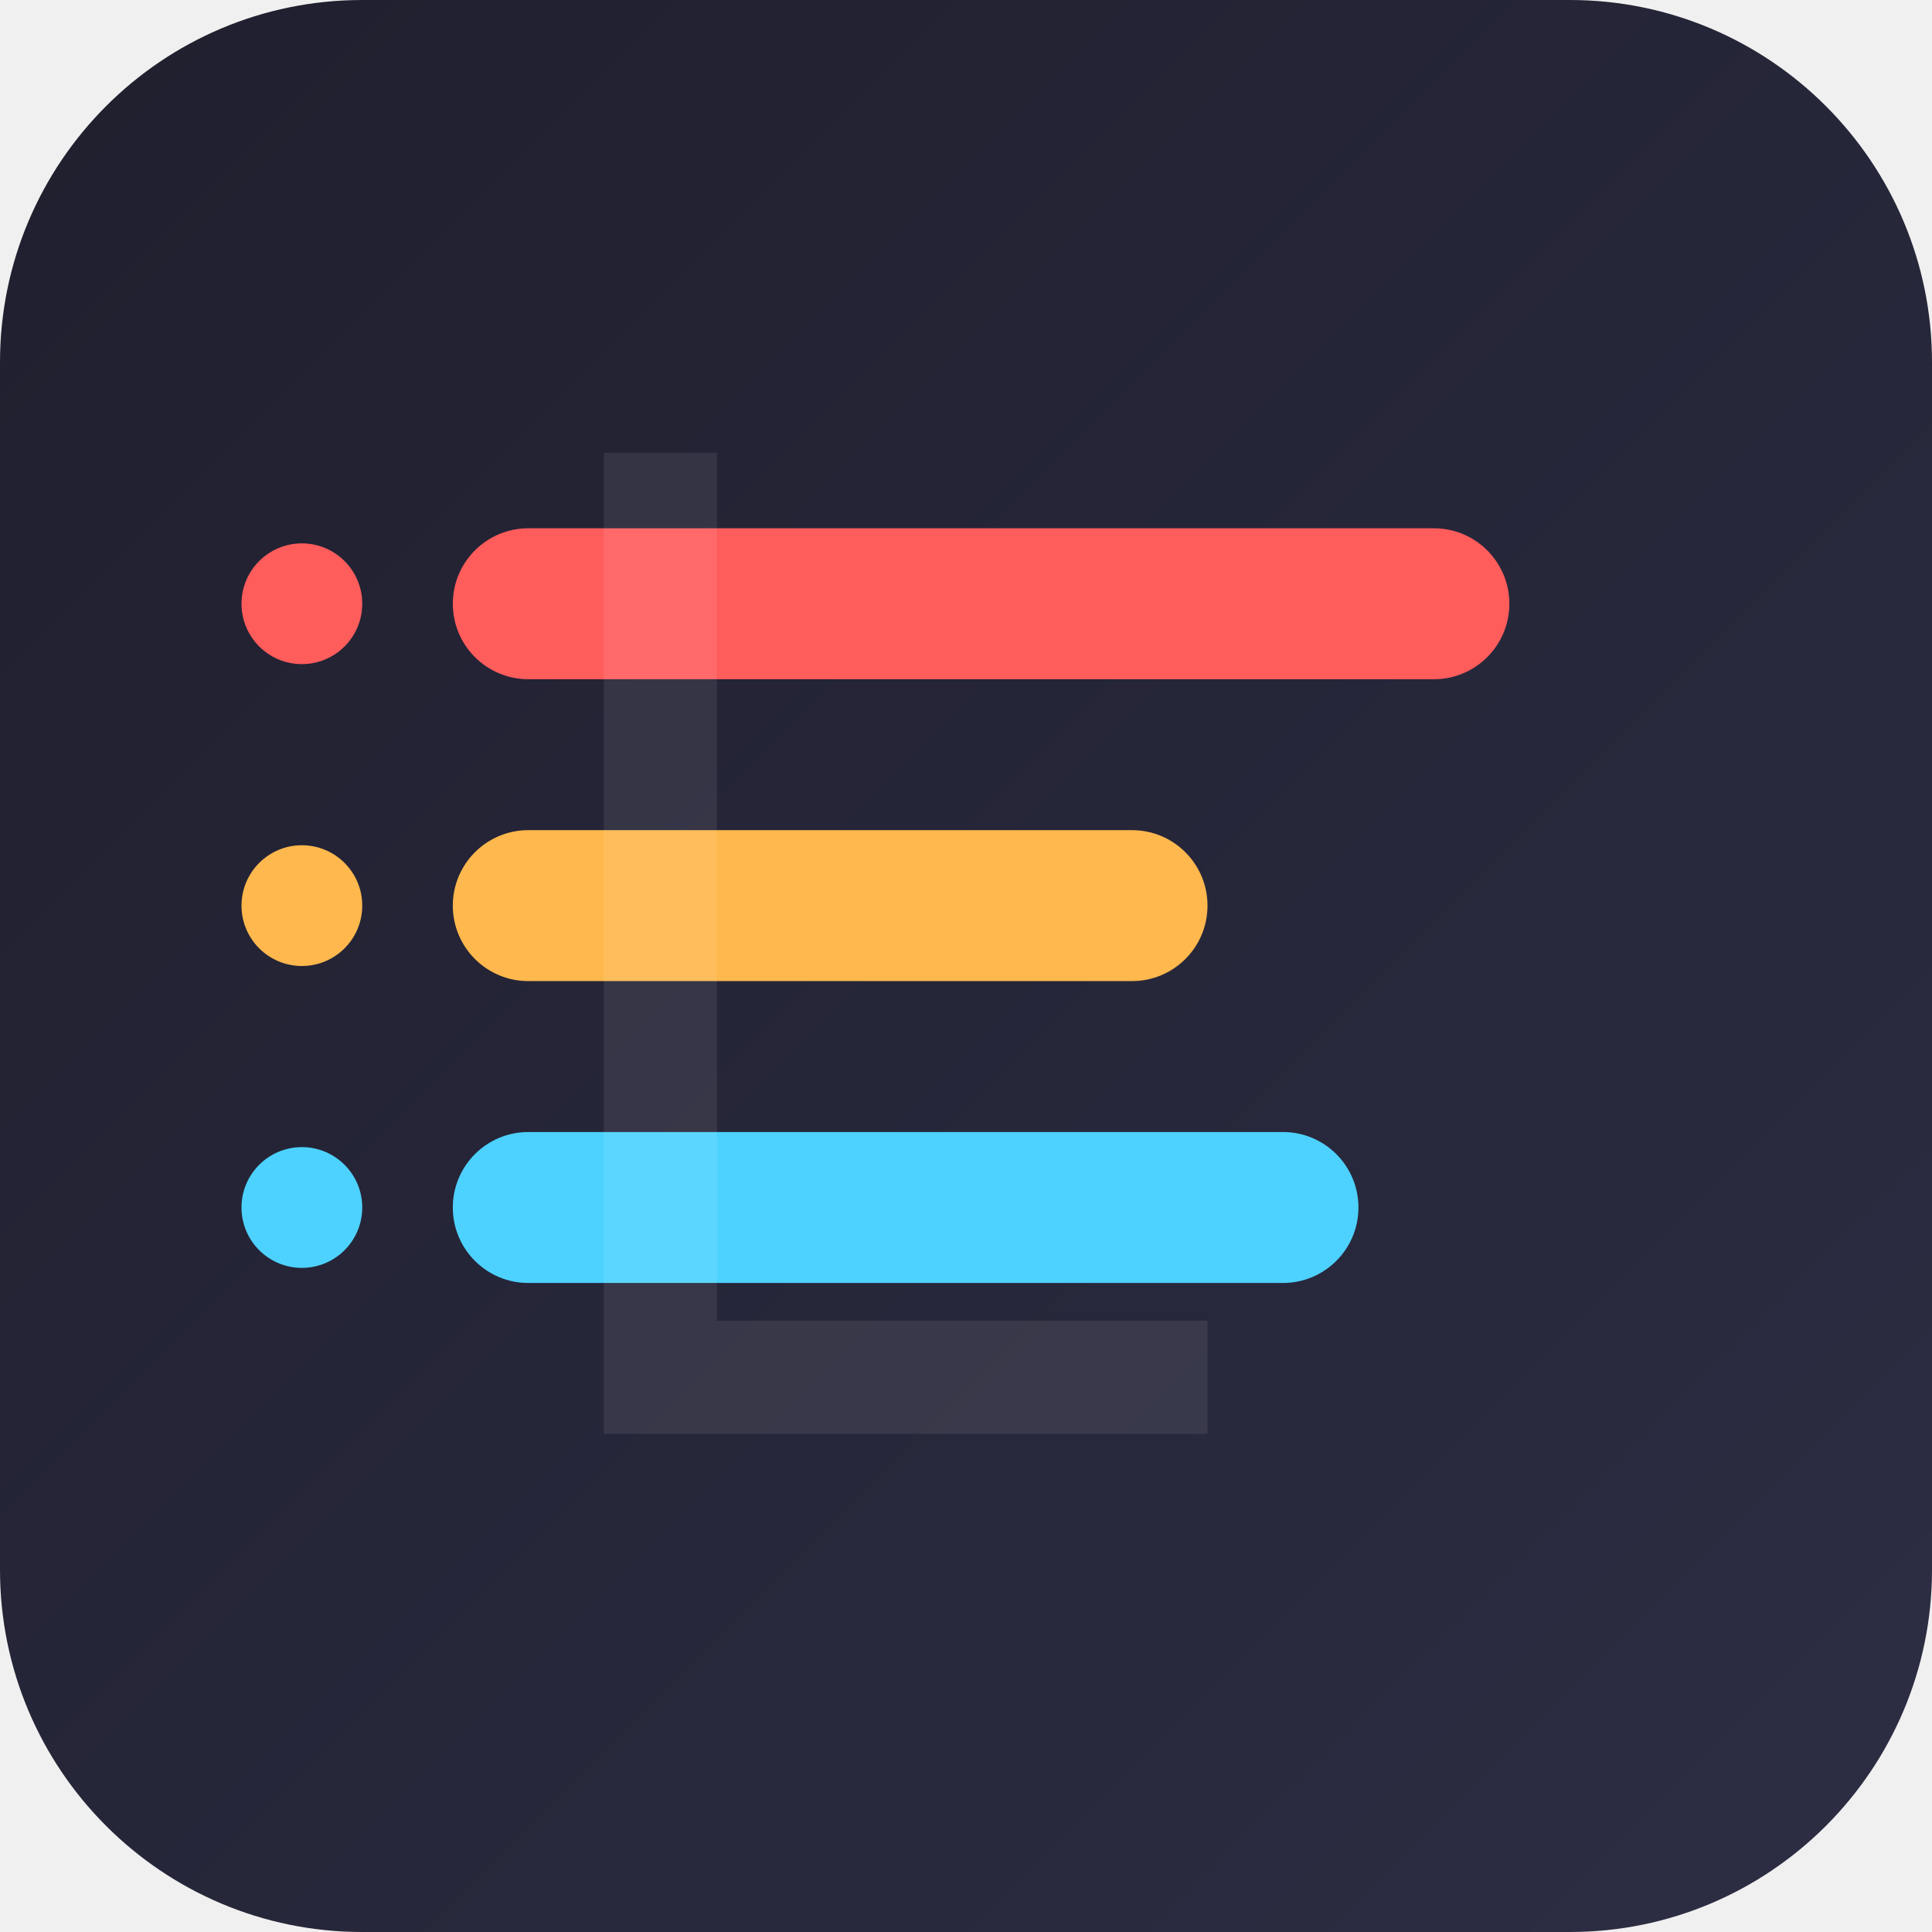
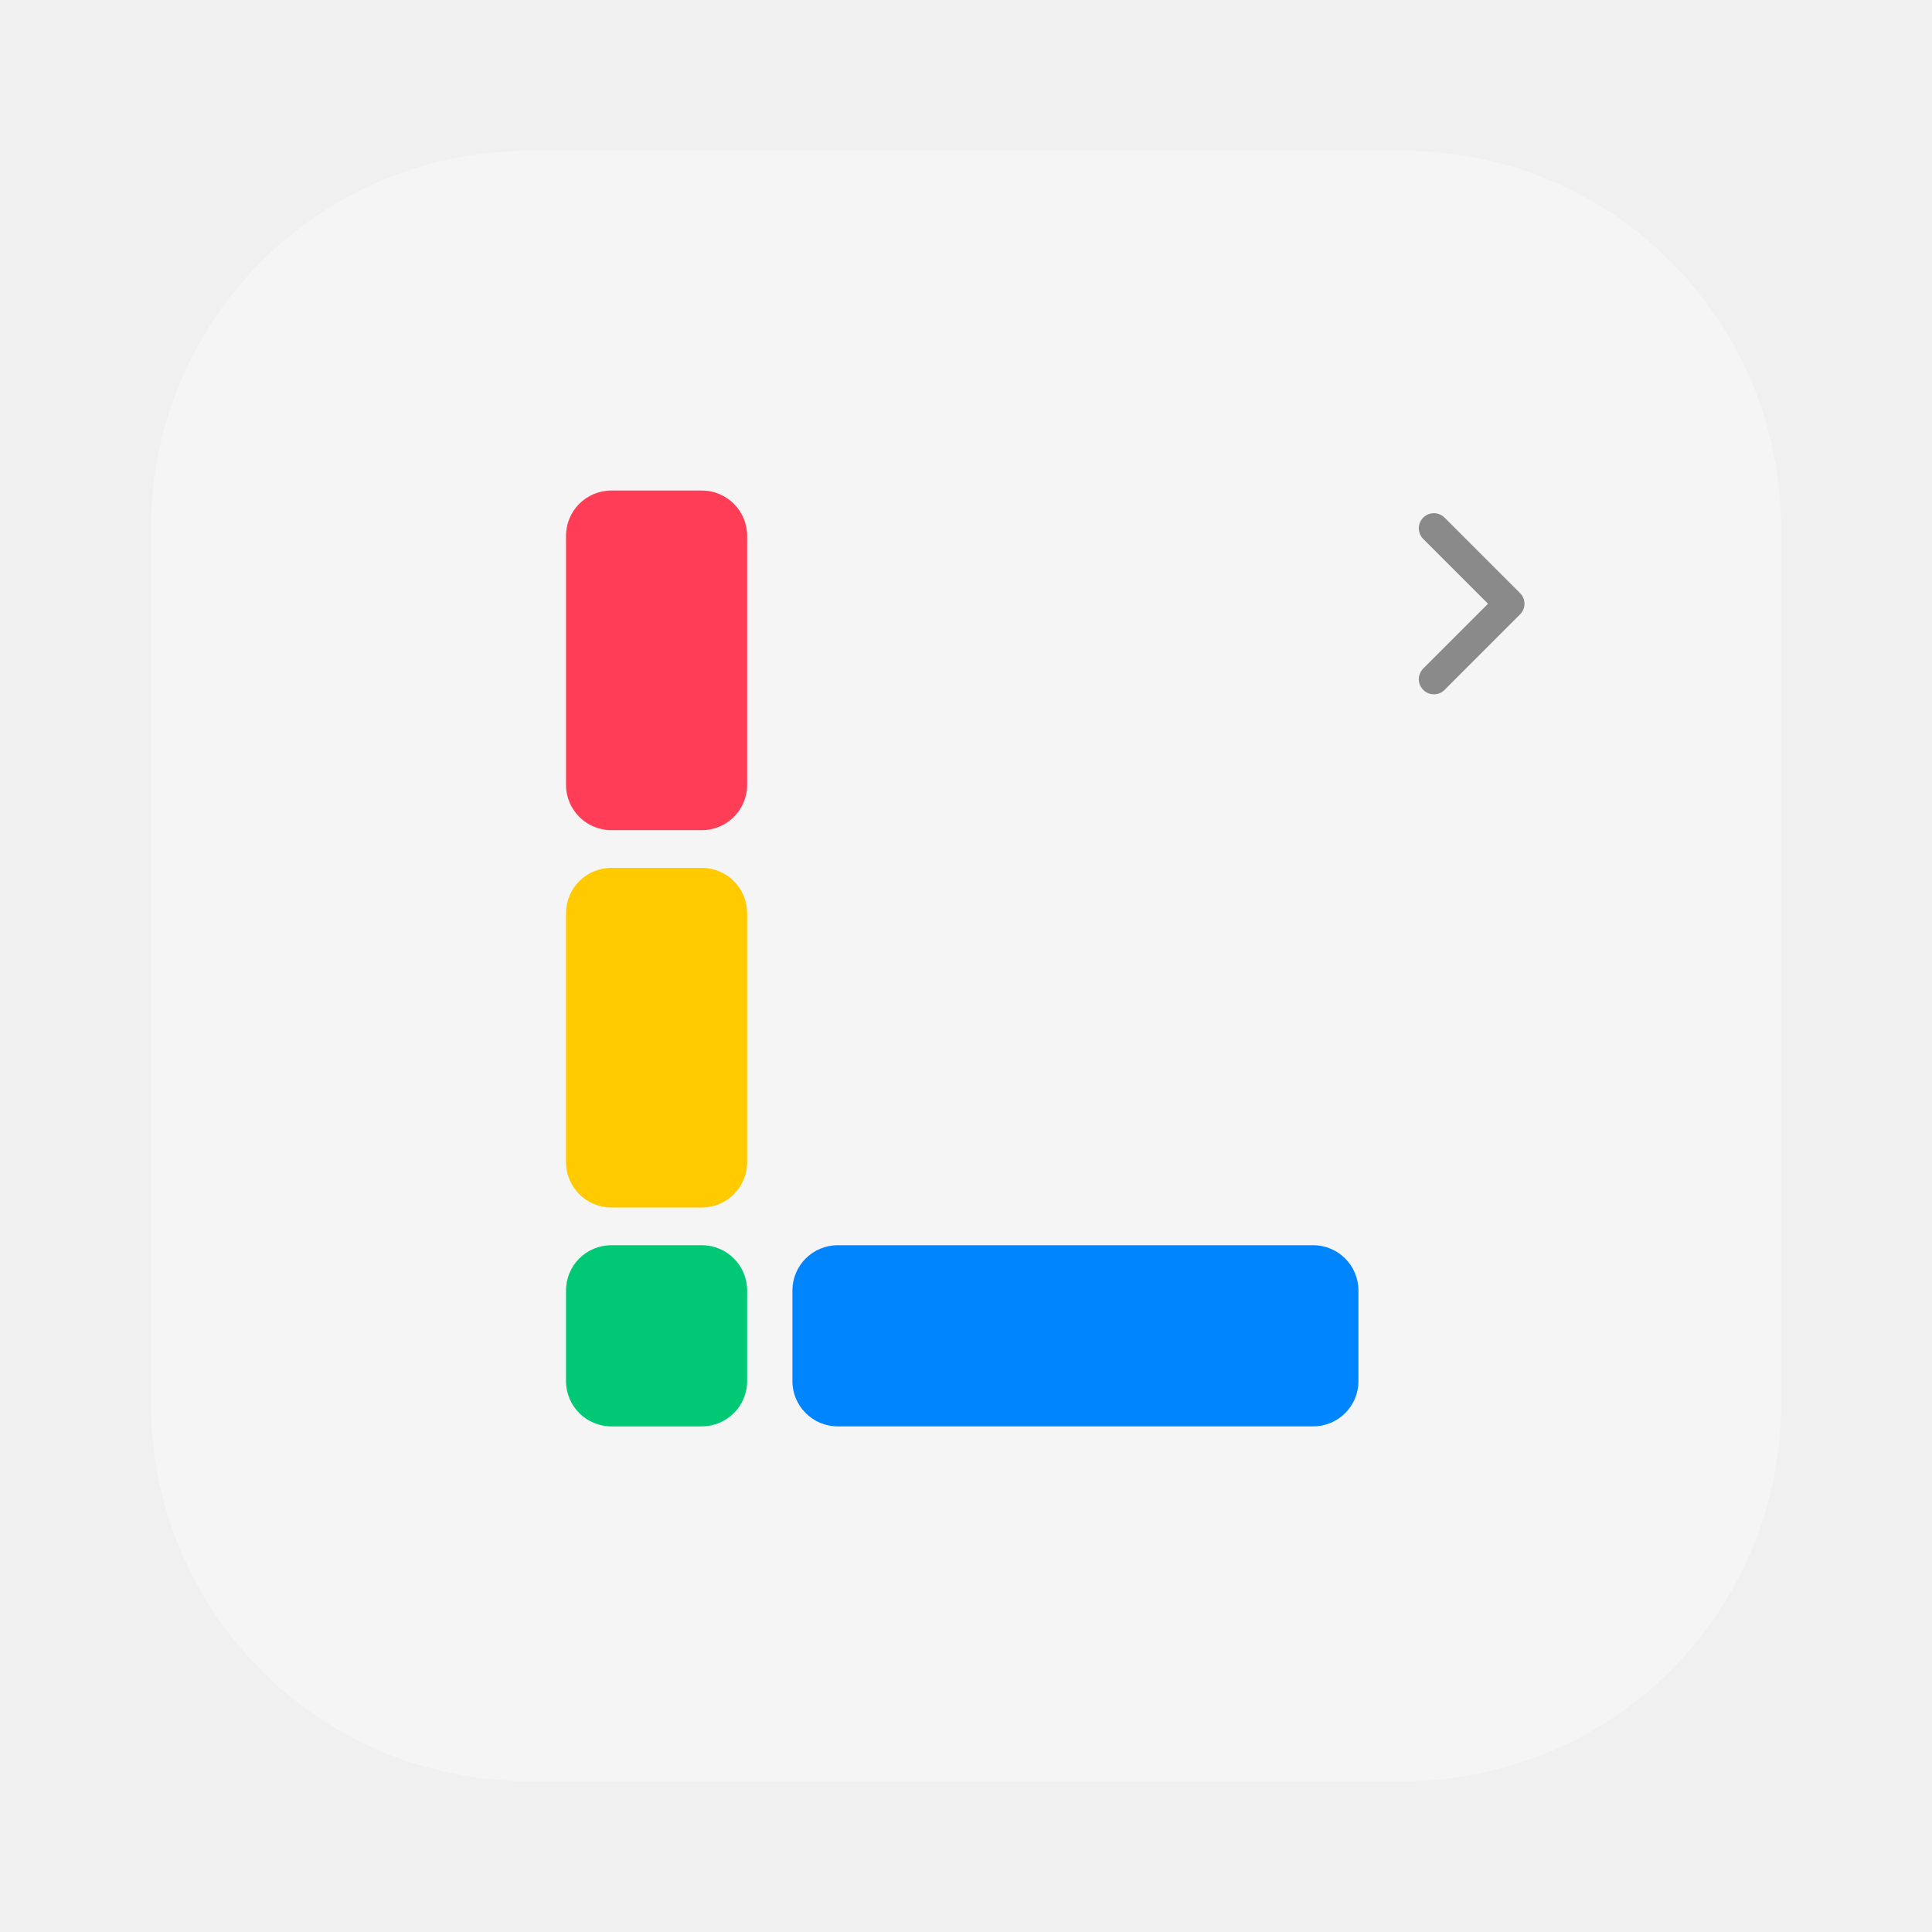
- <svg xmlns="http://www.w3.org/2000/svg" width="256" height="256" viewBox="0 0 256 256">
-   <defs>
-     <linearGradient id="bgGradient" x1="0" y1="0" x2="1" y2="1">
-       <stop offset="0%" stop-color="#1f1f2e" />
-       <stop offset="100%" stop-color="#2d2d44" />
-     </linearGradient>
-   </defs>
-   <rect x="0" y="0" width="256" height="256" rx="48" fill="url(#bgGradient)" />
-   <rect x="60" y="70" width="140" height="20" rx="10" fill="#ff5c5c" />
-   <rect x="60" y="110" width="100" height="20" rx="10" fill="#ffb84d" />
-   <rect x="60" y="150" width="120" height="20" rx="10" fill="#4dd2ff" />
-   <circle cx="40" cy="80" r="8" fill="#ff5c5c" />
-   <circle cx="40" cy="120" r="8" fill="#ffb84d" />
-   <circle cx="40" cy="160" r="8" fill="#4dd2ff" />
-   <path d="M80 190 L80 60 L95 60 L95 175 L160 175 L160 190 Z" fill="#ffffff" opacity="0.08" />
+ <svg xmlns="http://www.w3.org/2000/svg" width="256" height="256" viewBox="0 0 256 256" fill="none">
+   <rect x="20" y="20" width="216" height="216" rx="50" fill="#F5F5F5" stroke-width="8" />
+   <rect x="75" y="65" width="24" height="45" rx="6" fill="#FF3D57" />
+   <rect x="75" y="115" width="24" height="45" rx="6" fill="#FFCB00" />
+   <rect x="75" y="165" width="24" height="24" rx="6" fill="#00C875" />
+   <rect x="105" y="165" width="75" height="24" rx="6" fill="#0085FF" />
+   <path d="M190 70L200 80L190 90" stroke="#212121" stroke-width="4" stroke-linecap="round" stroke-linejoin="round" stroke-opacity="0.5" />
</svg>
